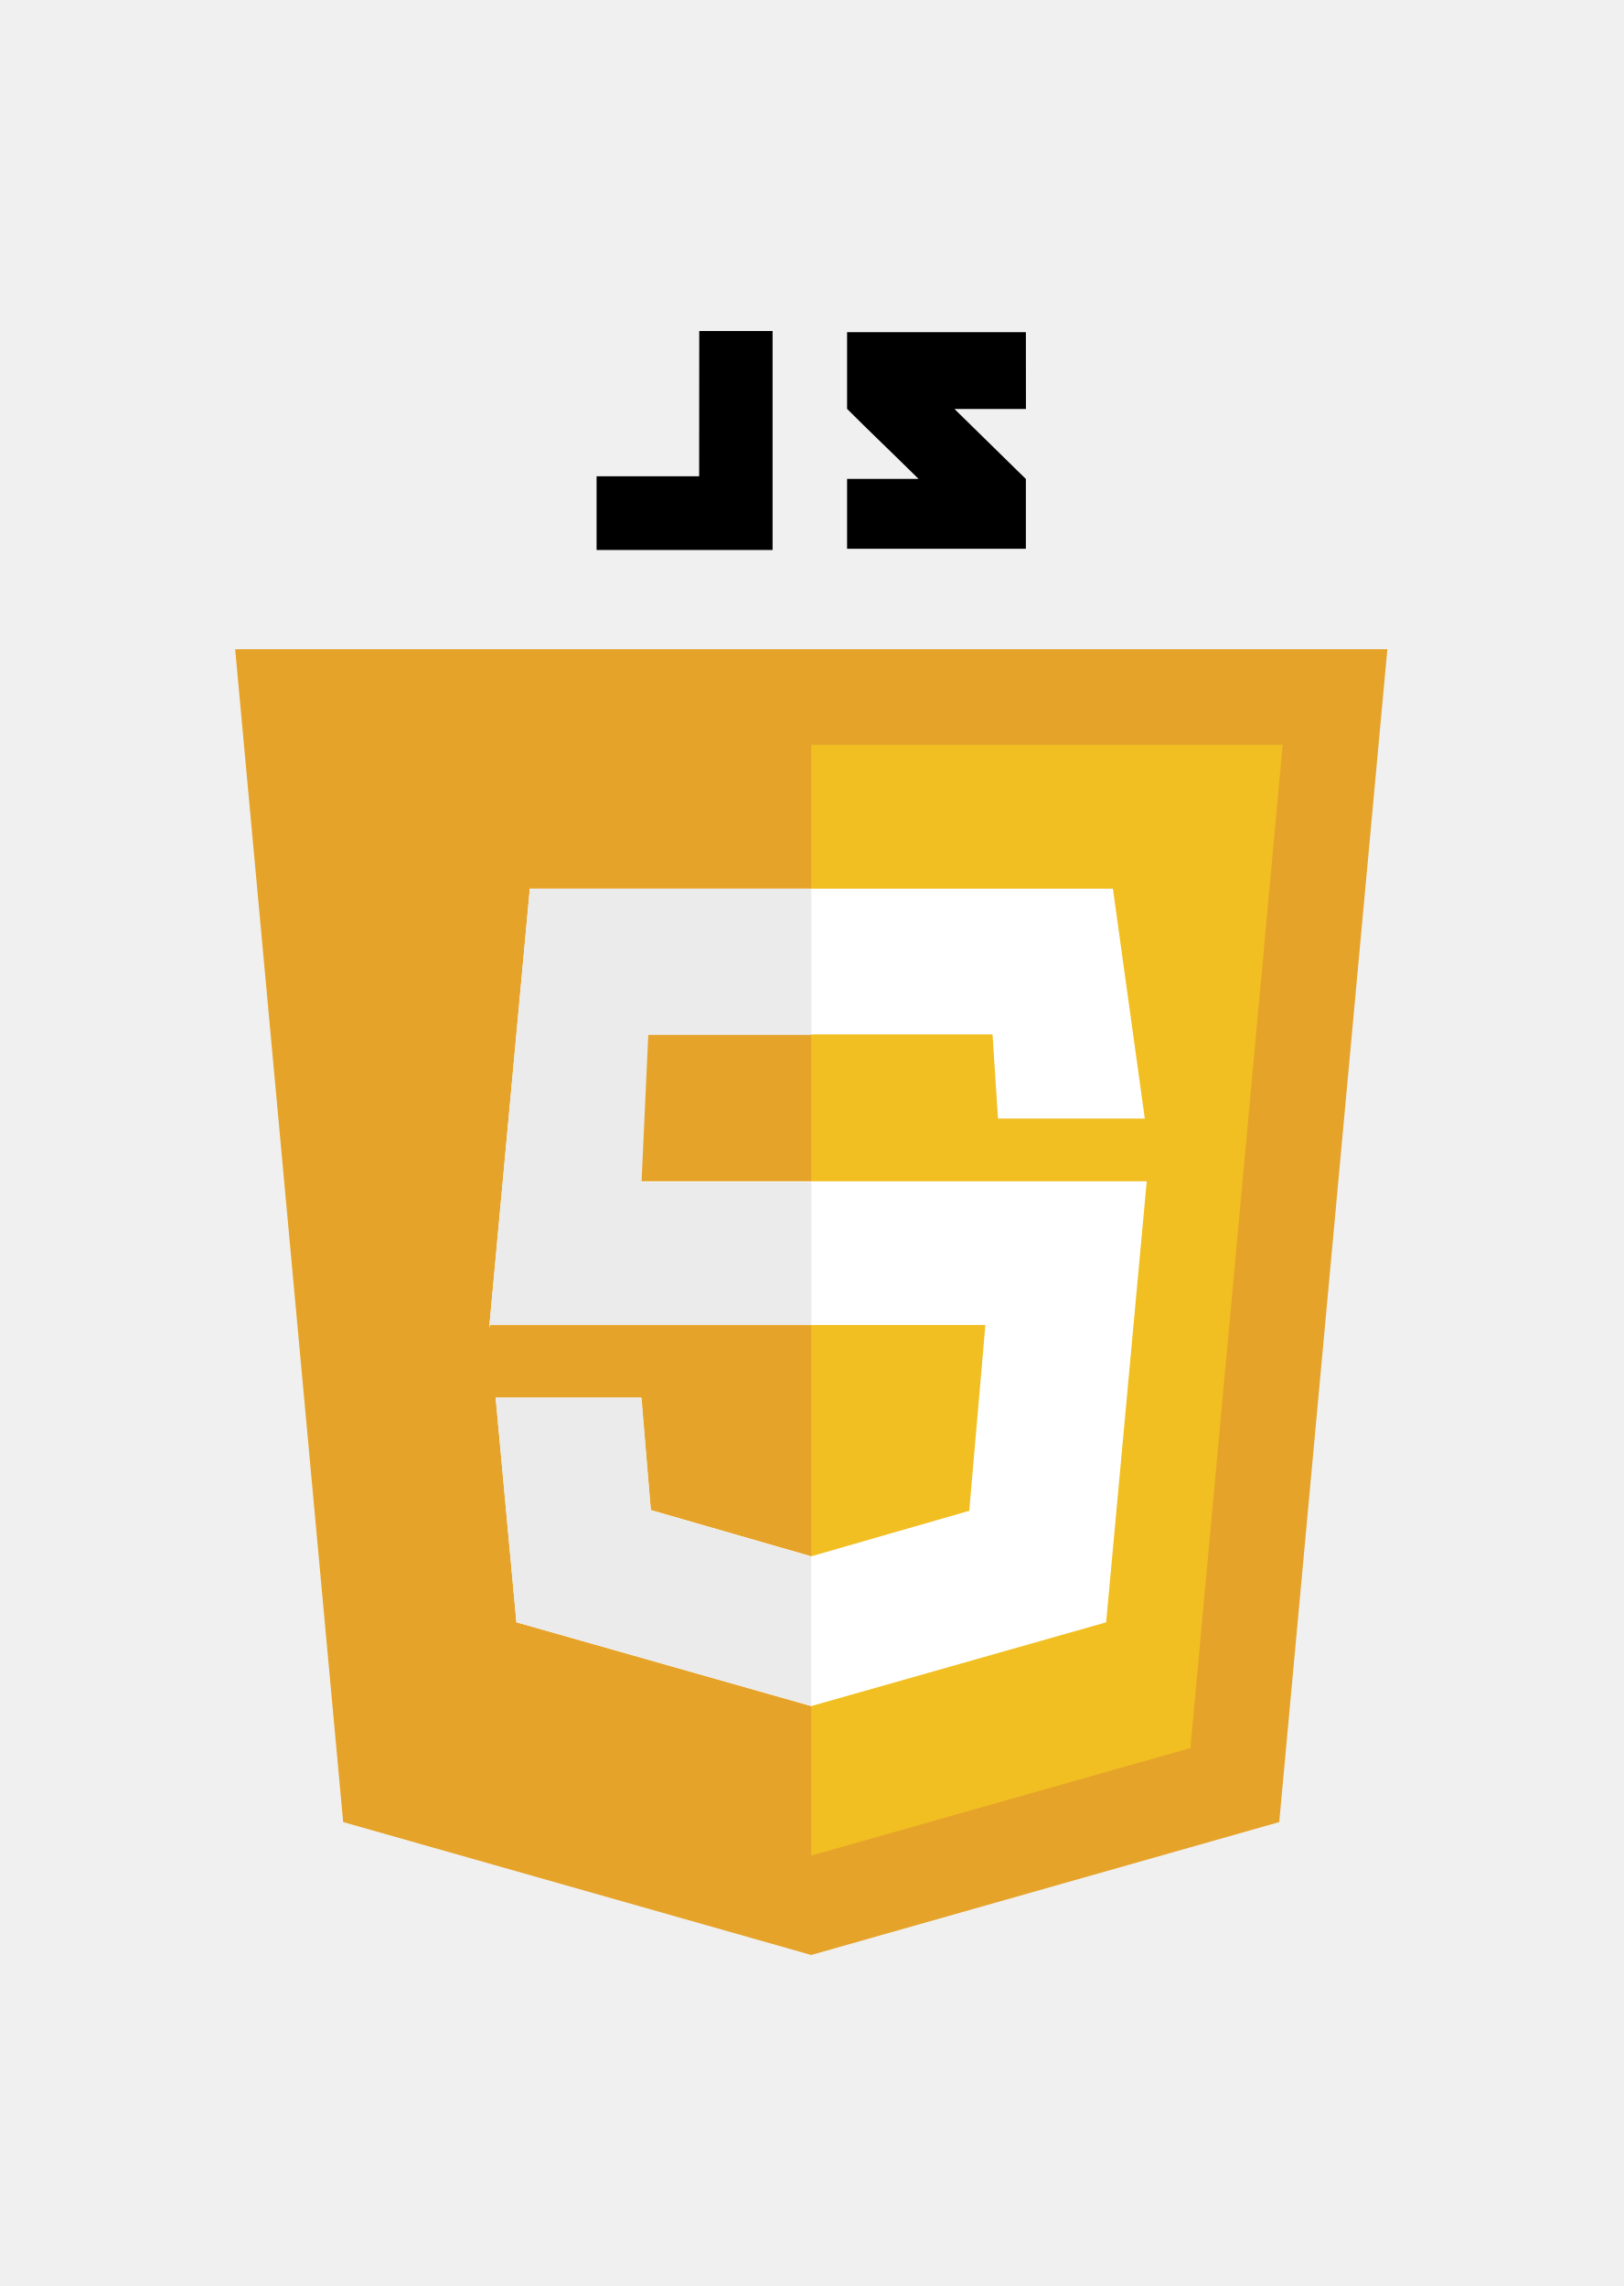
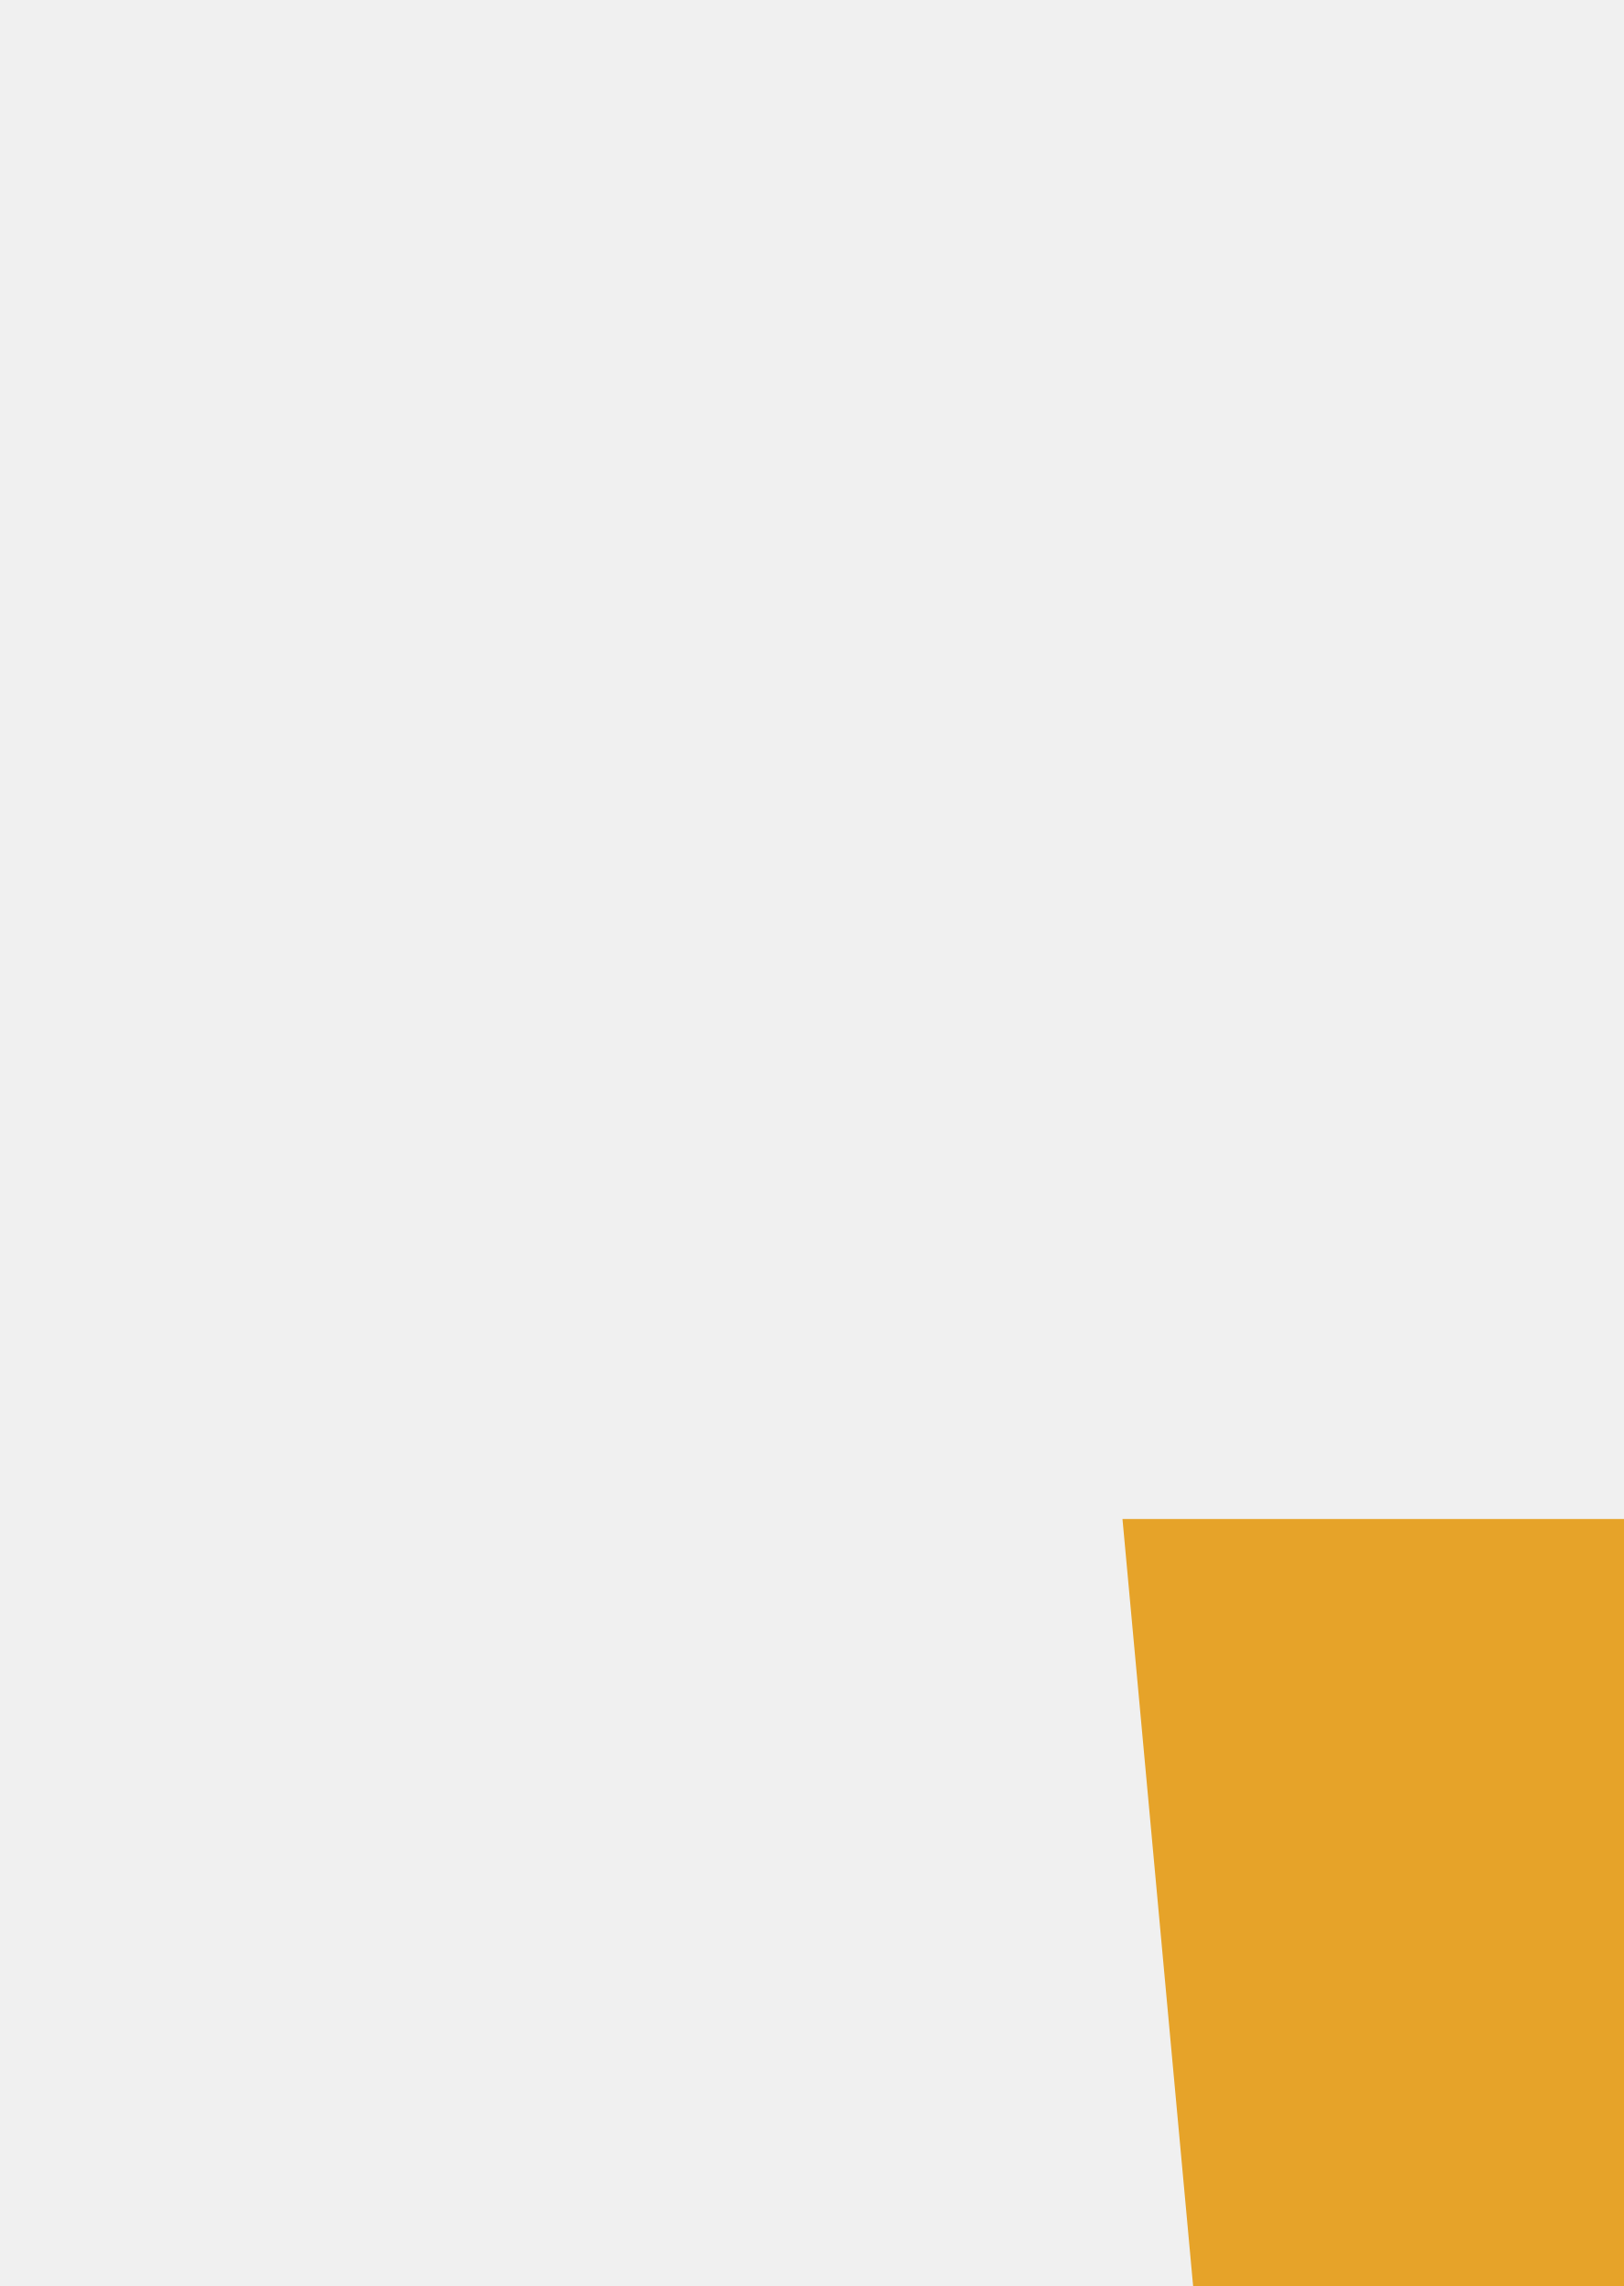
- <svg xmlns="http://www.w3.org/2000/svg" width="78.562" height="110.589" zoomAndPan="magnify" viewBox="0 0 375 375" preserveAspectRatio="xMidYMid meet" version="1.0">
+ <svg xmlns="http://www.w3.org/2000/svg" width="78.562" height="110.589">
  <defs>
    <clipPath id="44a760413a">
      <path d="M 54.203 73 L 320.453 73 L 320.453 375 L 54.203 375 Z M 54.203 73 " clip-rule="nonzero" />
    </clipPath>
  </defs>
  <g clip-path="url(#44a760413a)">
    <path fill="#e6a329" d="M 320.359 73.484 L 54.301 73.484 L 79.242 344.309 L 187.316 375 L 295.391 344.309 Z M 320.359 73.484 " fill-opacity="1" fill-rule="nonzero" />
  </g>
  <path fill="#f1bf22" d="M 187.316 95.551 L 187.316 352.051 L 274.879 327.211 L 296.184 95.551 Z M 187.316 95.551 " fill-opacity="1" fill-rule="nonzero" />
  <path fill="#ffffff" d="M 256.98 128.773 L 122.344 128.773 L 112.965 230.164 L 113.16 229.531 L 227.539 229.531 L 223.812 272.43 L 187.32 282.941 L 150.285 272.262 L 148.07 246.297 L 114.453 246.297 L 119.25 298.18 L 187.32 317.527 L 255.422 298.18 L 264.797 196.344 L 143.41 196.344 L 144.965 162.414 L 229.188 162.414 L 230.449 181.852 L 264.348 181.852 Z M 256.98 128.773 " fill-opacity="1" fill-rule="nonzero" />
  <path fill="#ebebeb" d="M 187.348 128.773 L 122.344 128.773 L 112.965 230.164 L 113.16 229.531 L 187.344 229.531 L 187.344 196.457 L 148.145 196.457 L 149.699 162.527 L 187.348 162.527 Z M 148.145 246.312 L 114.449 246.312 L 119.246 298.168 L 187.316 317.496 L 187.316 282.992 L 150.285 272.281 Z M 148.145 246.312 " fill-opacity="1" fill-rule="nonzero" />
  <path fill="#000000" d="M 161.445 33.539 L 137.758 33.539 L 137.758 50.566 L 178.398 50.566 L 178.398 0 L 161.465 0 Z M 236.891 0.27 L 195.602 0.27 L 195.602 17.973 C 201.113 23.492 203.988 26.148 212.109 34.145 L 195.602 34.145 L 195.602 50.285 L 236.887 50.285 L 236.887 34.172 L 220.395 18 L 236.902 18 Z M 236.891 0.27 " fill-opacity="1" fill-rule="nonzero" />
</svg>
